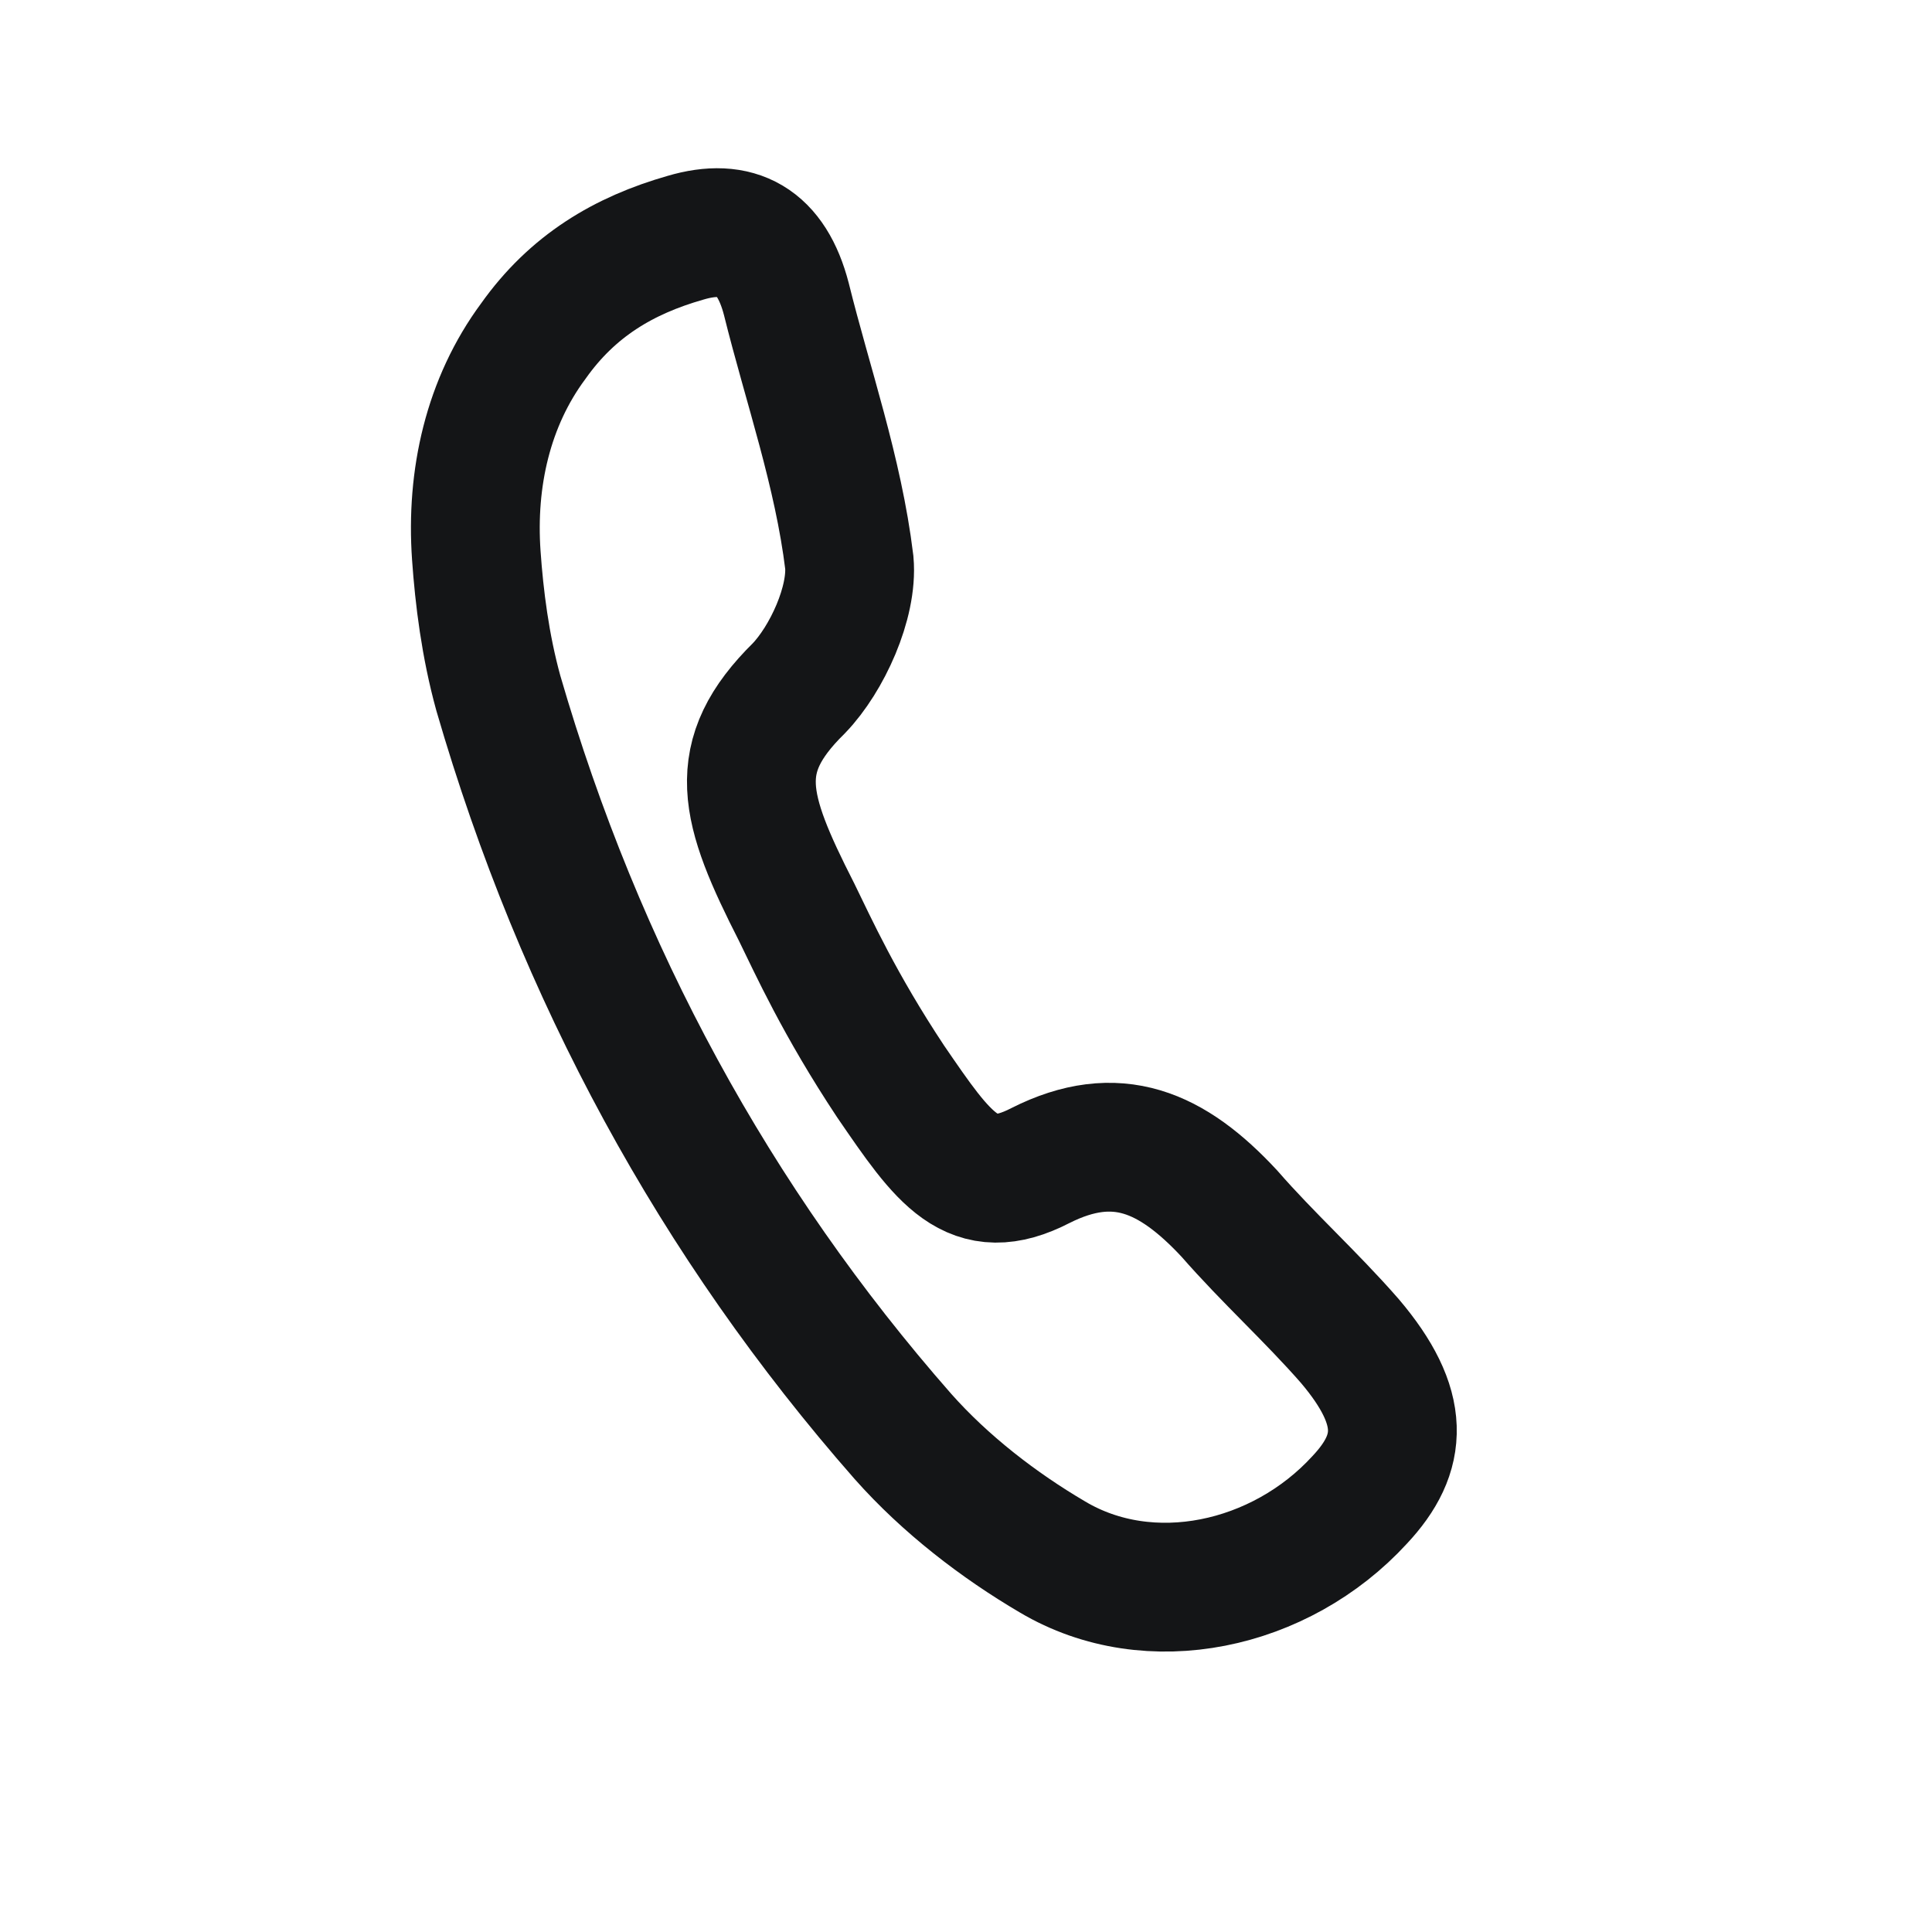
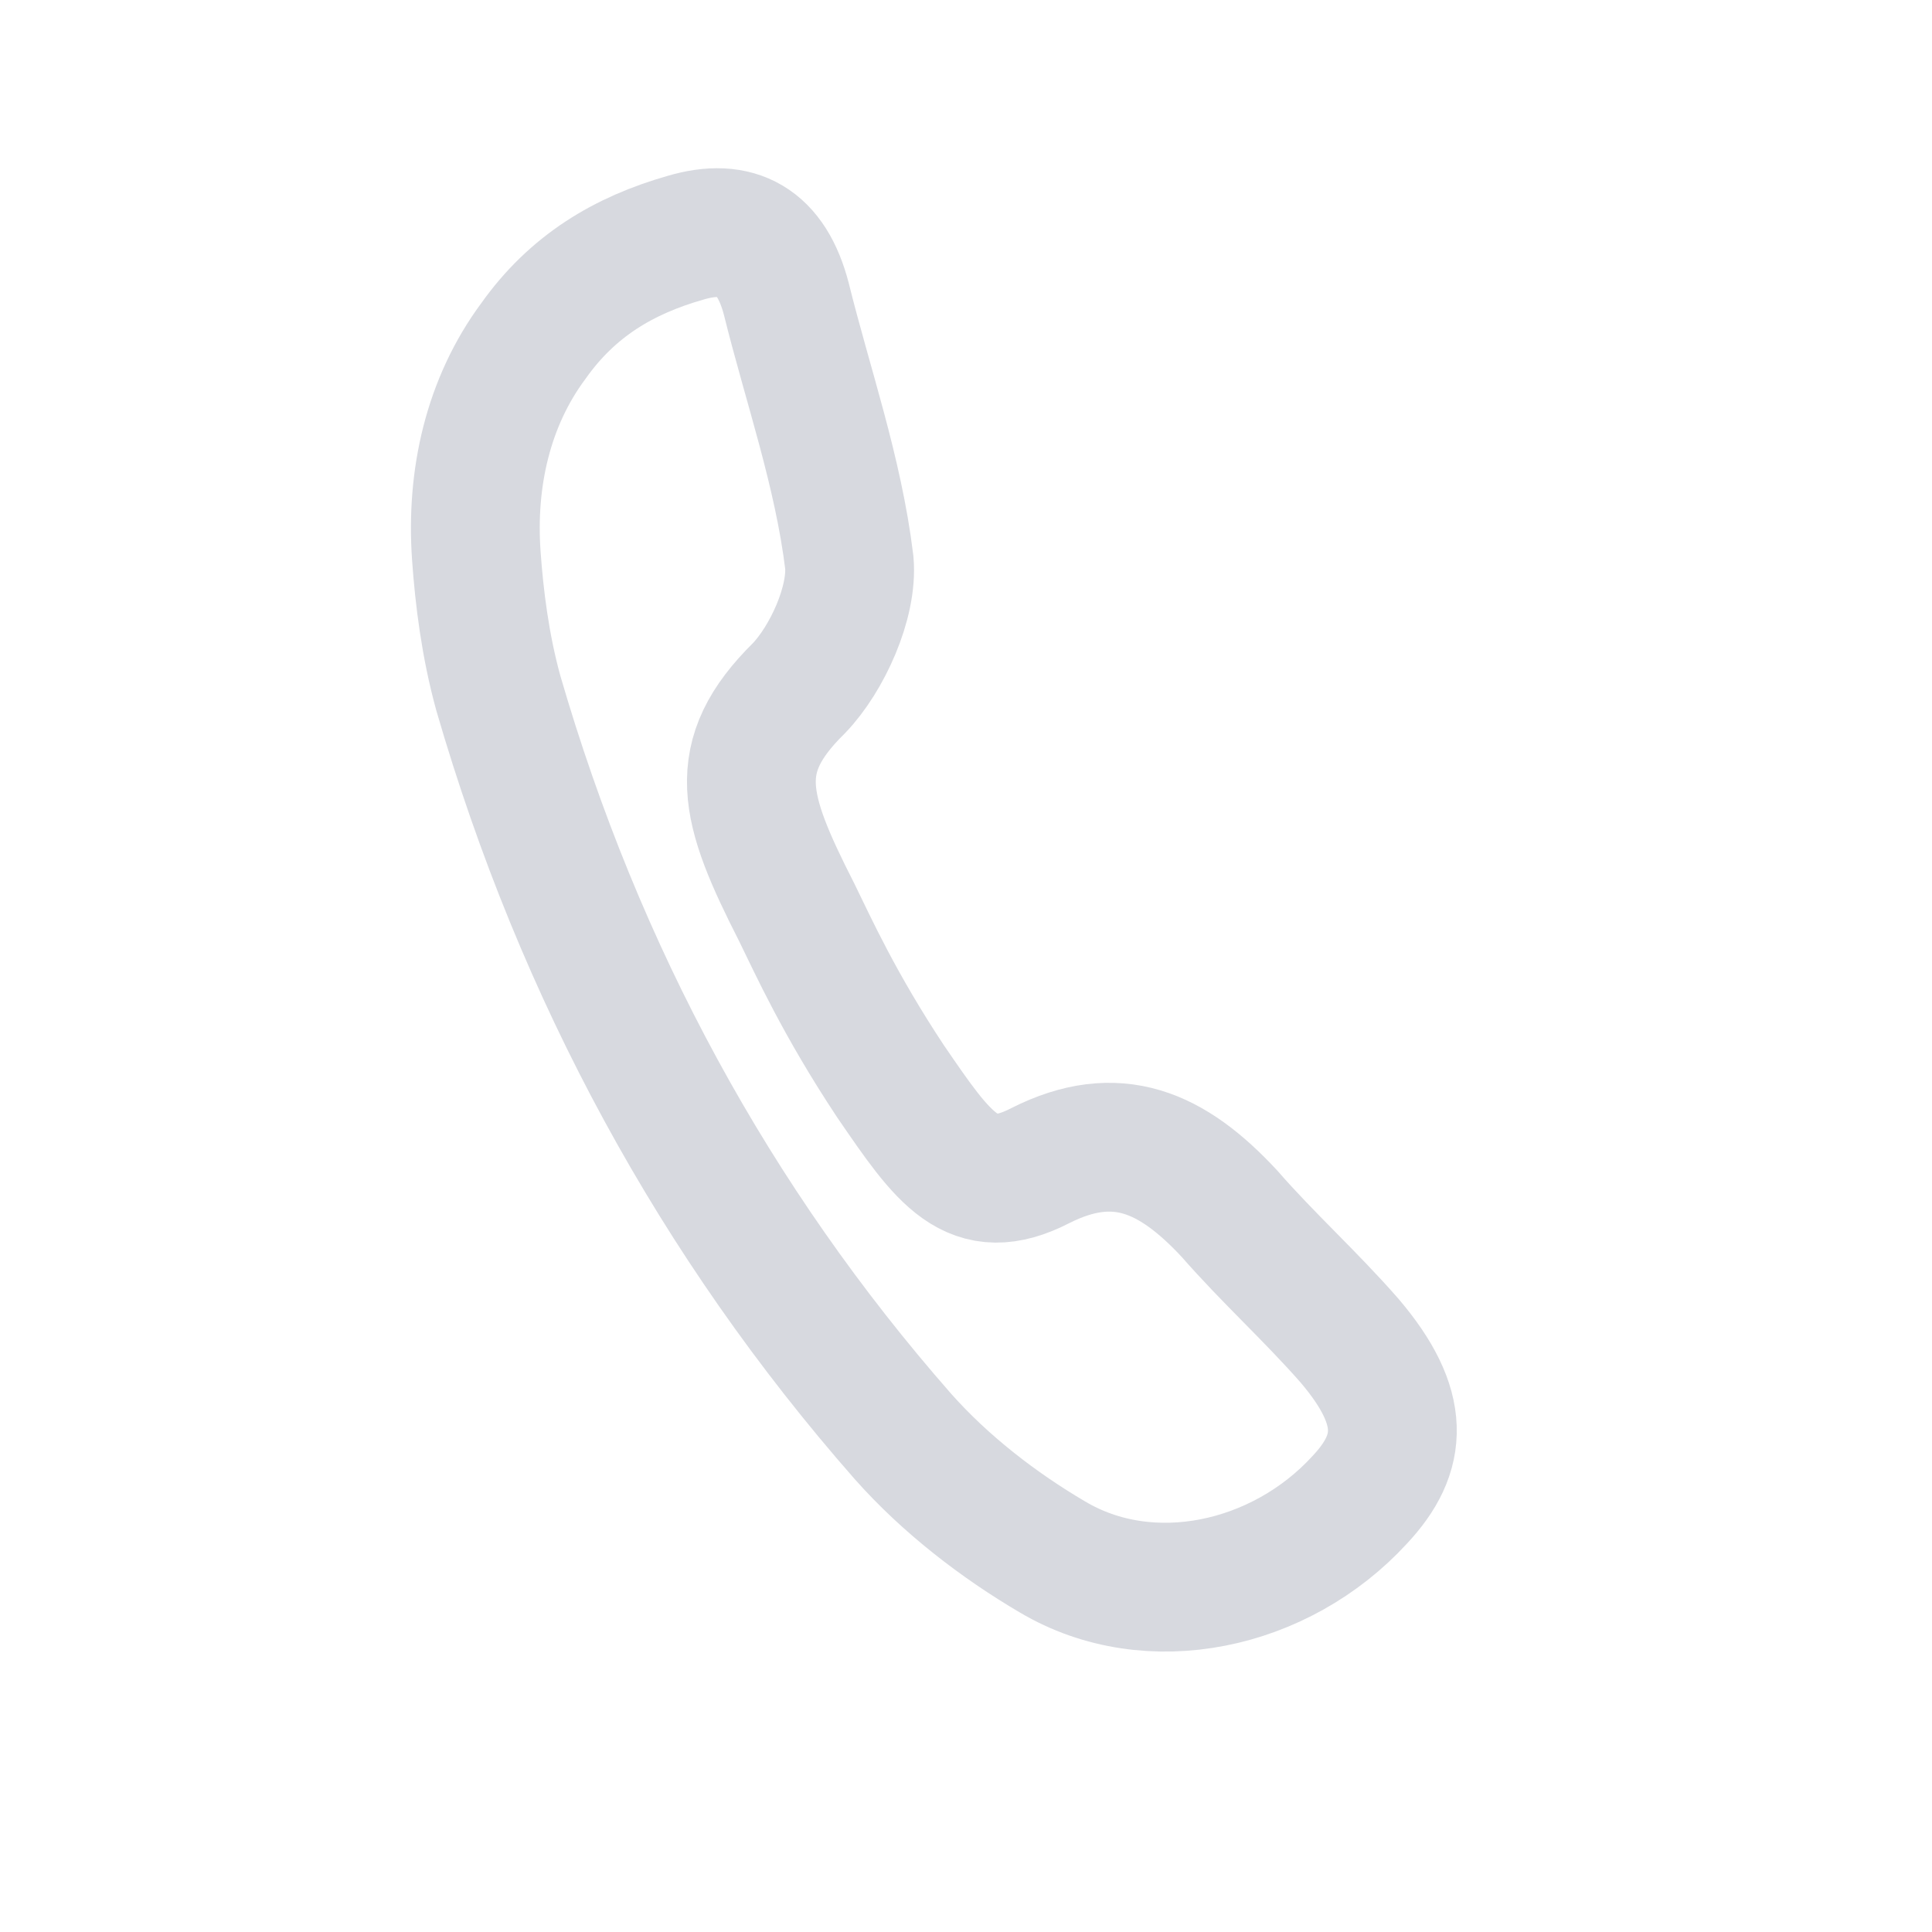
<svg xmlns="http://www.w3.org/2000/svg" width="30" height="30" viewBox="0 0 30 30" fill="none">
-   <path d="M7.396 8.624C7.312 7.426 7.578 6.246 8.281 5.297C8.891 4.436 9.685 3.966 10.643 3.692C11.449 3.453 11.977 3.746 12.21 4.642C12.542 5.982 13.016 7.322 13.188 8.734C13.243 9.355 12.841 10.233 12.406 10.686C11.316 11.759 11.543 12.54 12.37 14.164C12.627 14.688 13.034 15.593 13.829 16.792C14.656 17.999 15.094 18.647 16.157 18.098C17.338 17.503 18.198 17.886 19.089 18.844C19.693 19.537 20.357 20.132 20.961 20.824C21.834 21.854 21.795 22.564 21.112 23.291C19.883 24.631 17.854 25.074 16.344 24.177C15.511 23.688 14.68 23.049 14.019 22.303C11.105 18.983 9.003 15.121 7.738 10.763C7.535 10.027 7.442 9.281 7.396 8.624Z" stroke="#141517" stroke-width="2" stroke-miterlimit="10" />
+   <path d="M7.396 8.624C7.312 7.426 7.578 6.246 8.281 5.297C8.891 4.436 9.685 3.966 10.643 3.692C11.449 3.453 11.977 3.746 12.21 4.642C12.542 5.982 13.016 7.322 13.188 8.734C13.243 9.355 12.841 10.233 12.406 10.686C11.316 11.759 11.543 12.54 12.37 14.164C12.627 14.688 13.034 15.593 13.829 16.792C14.656 17.999 15.094 18.647 16.157 18.098C17.338 17.503 18.198 17.886 19.089 18.844C19.693 19.537 20.357 20.132 20.961 20.824C21.834 21.854 21.795 22.564 21.112 23.291C19.883 24.631 17.854 25.074 16.344 24.177C15.511 23.688 14.68 23.049 14.019 22.303C11.105 18.983 9.003 15.121 7.738 10.763C7.535 10.027 7.442 9.281 7.396 8.624Z" stroke="#D7D9DF" stroke-width="2" stroke-miterlimit="10" />
</svg>
